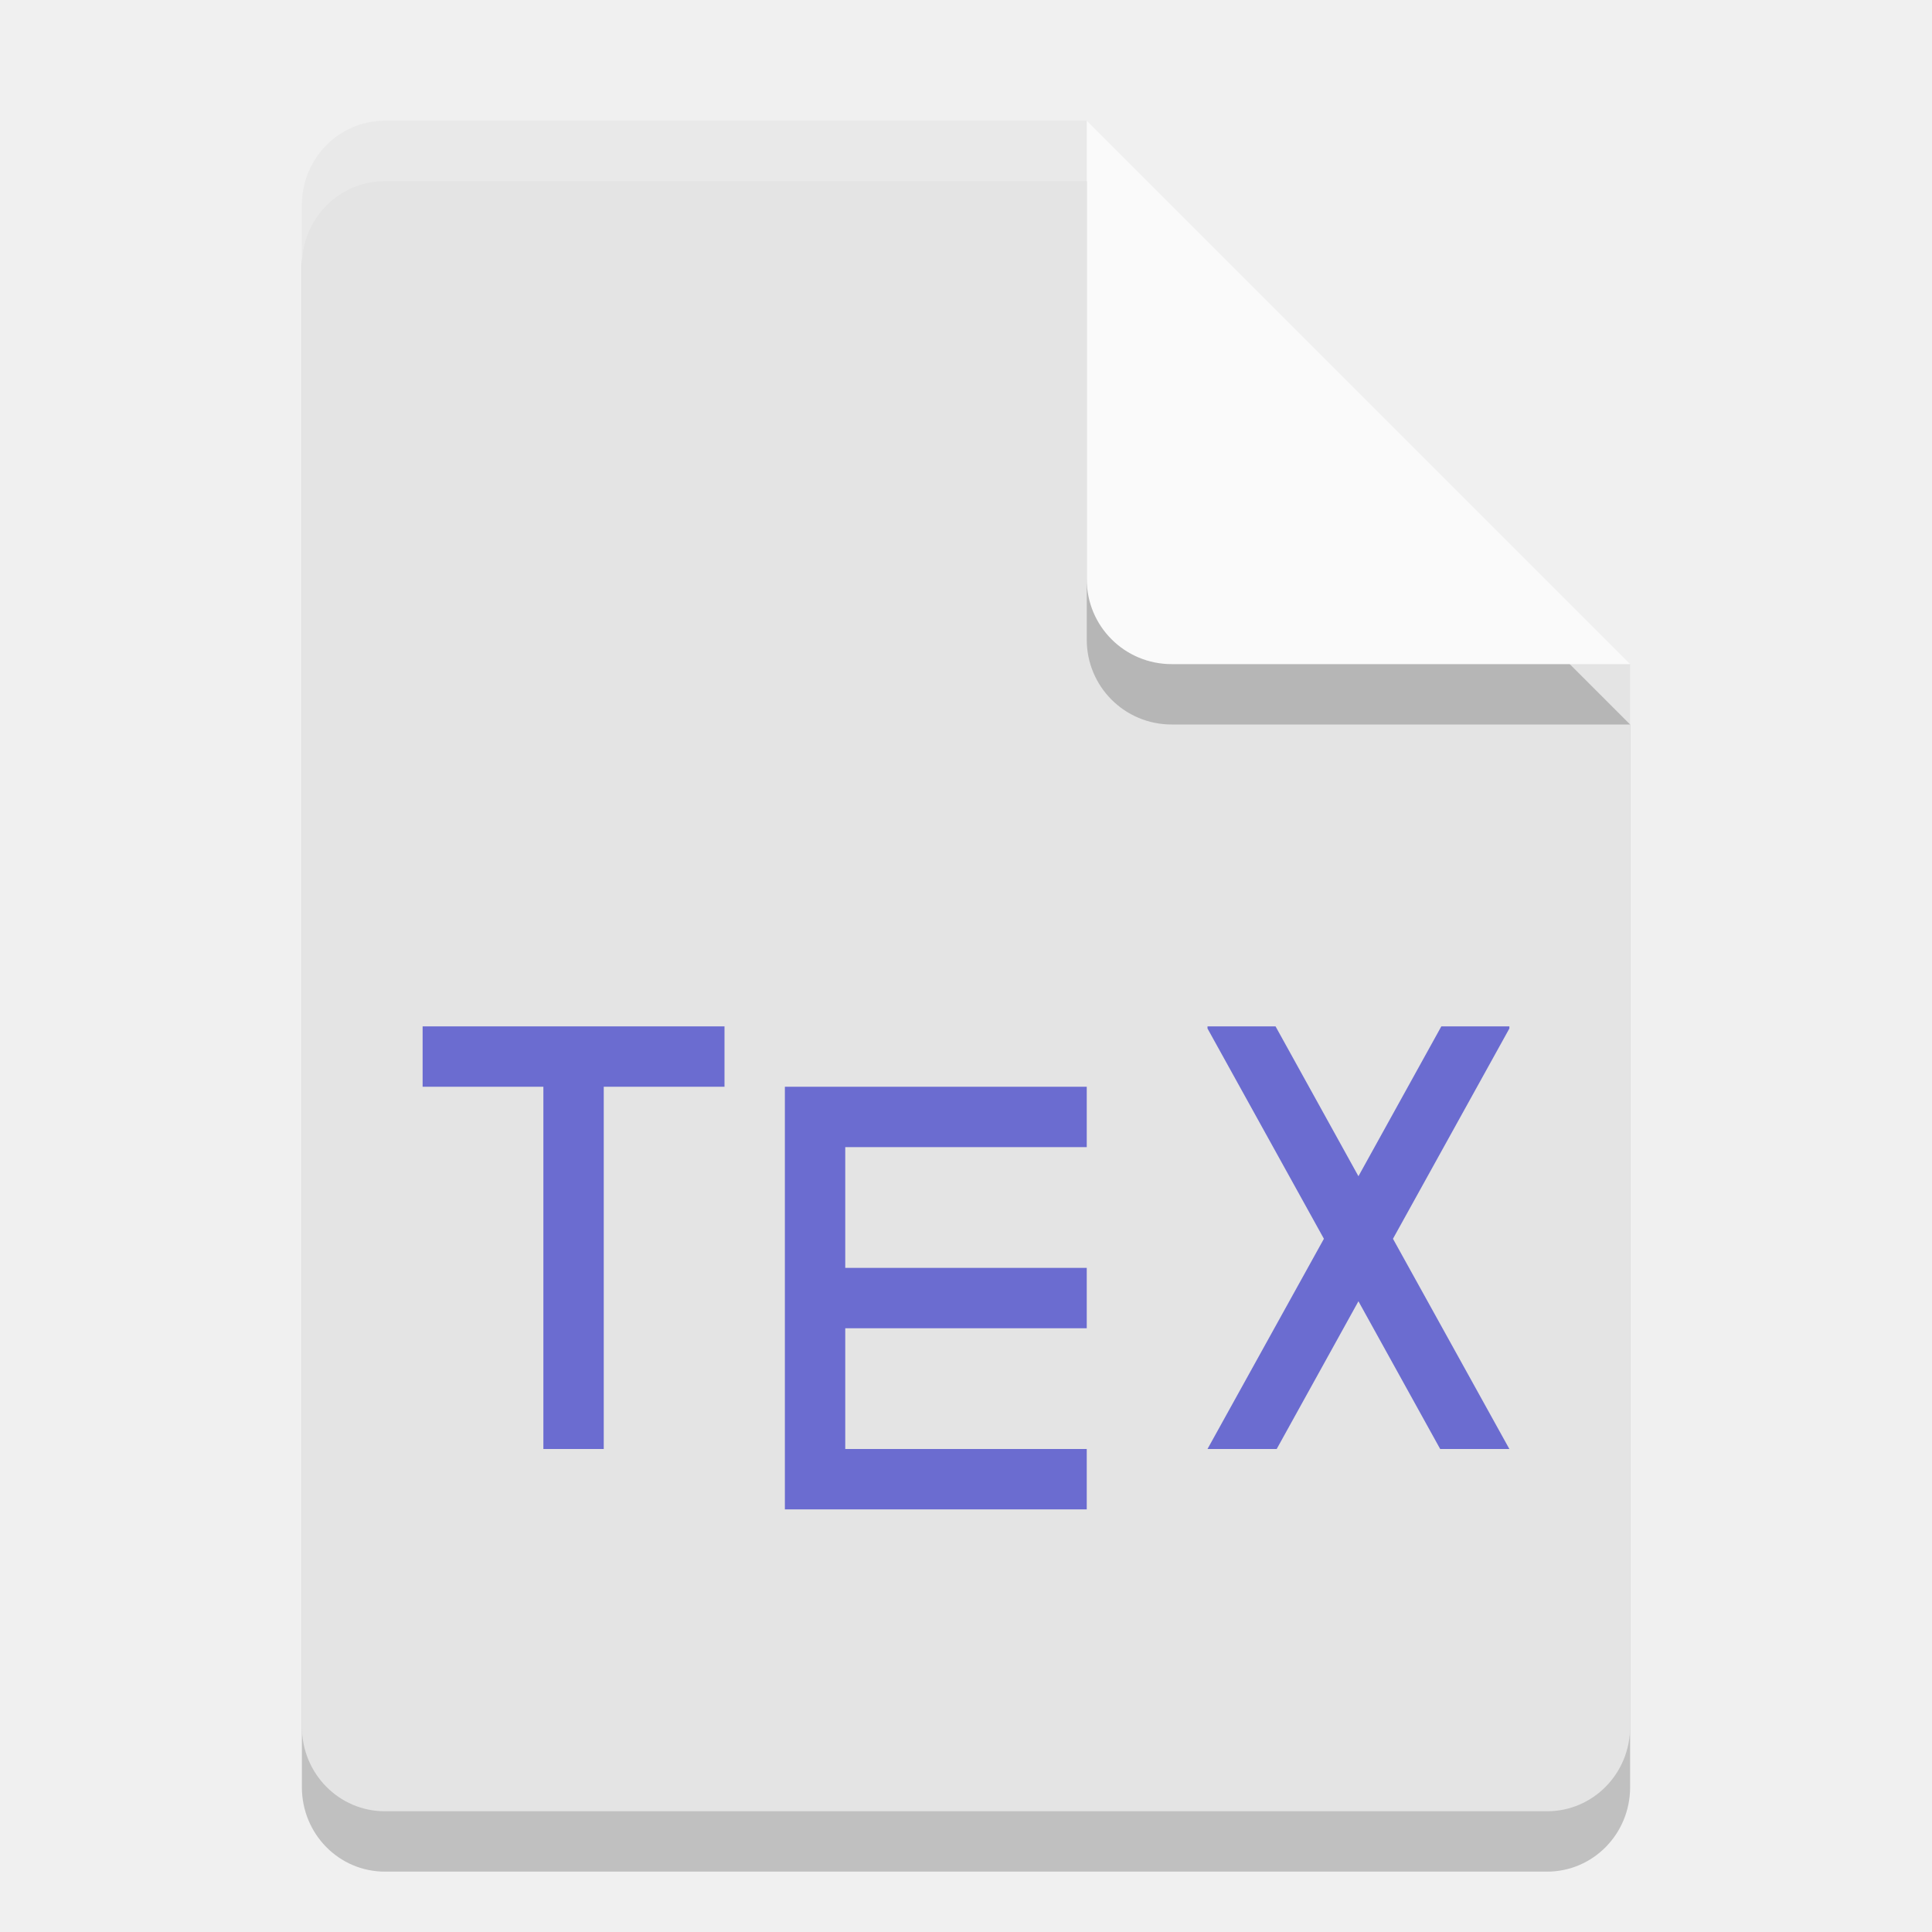
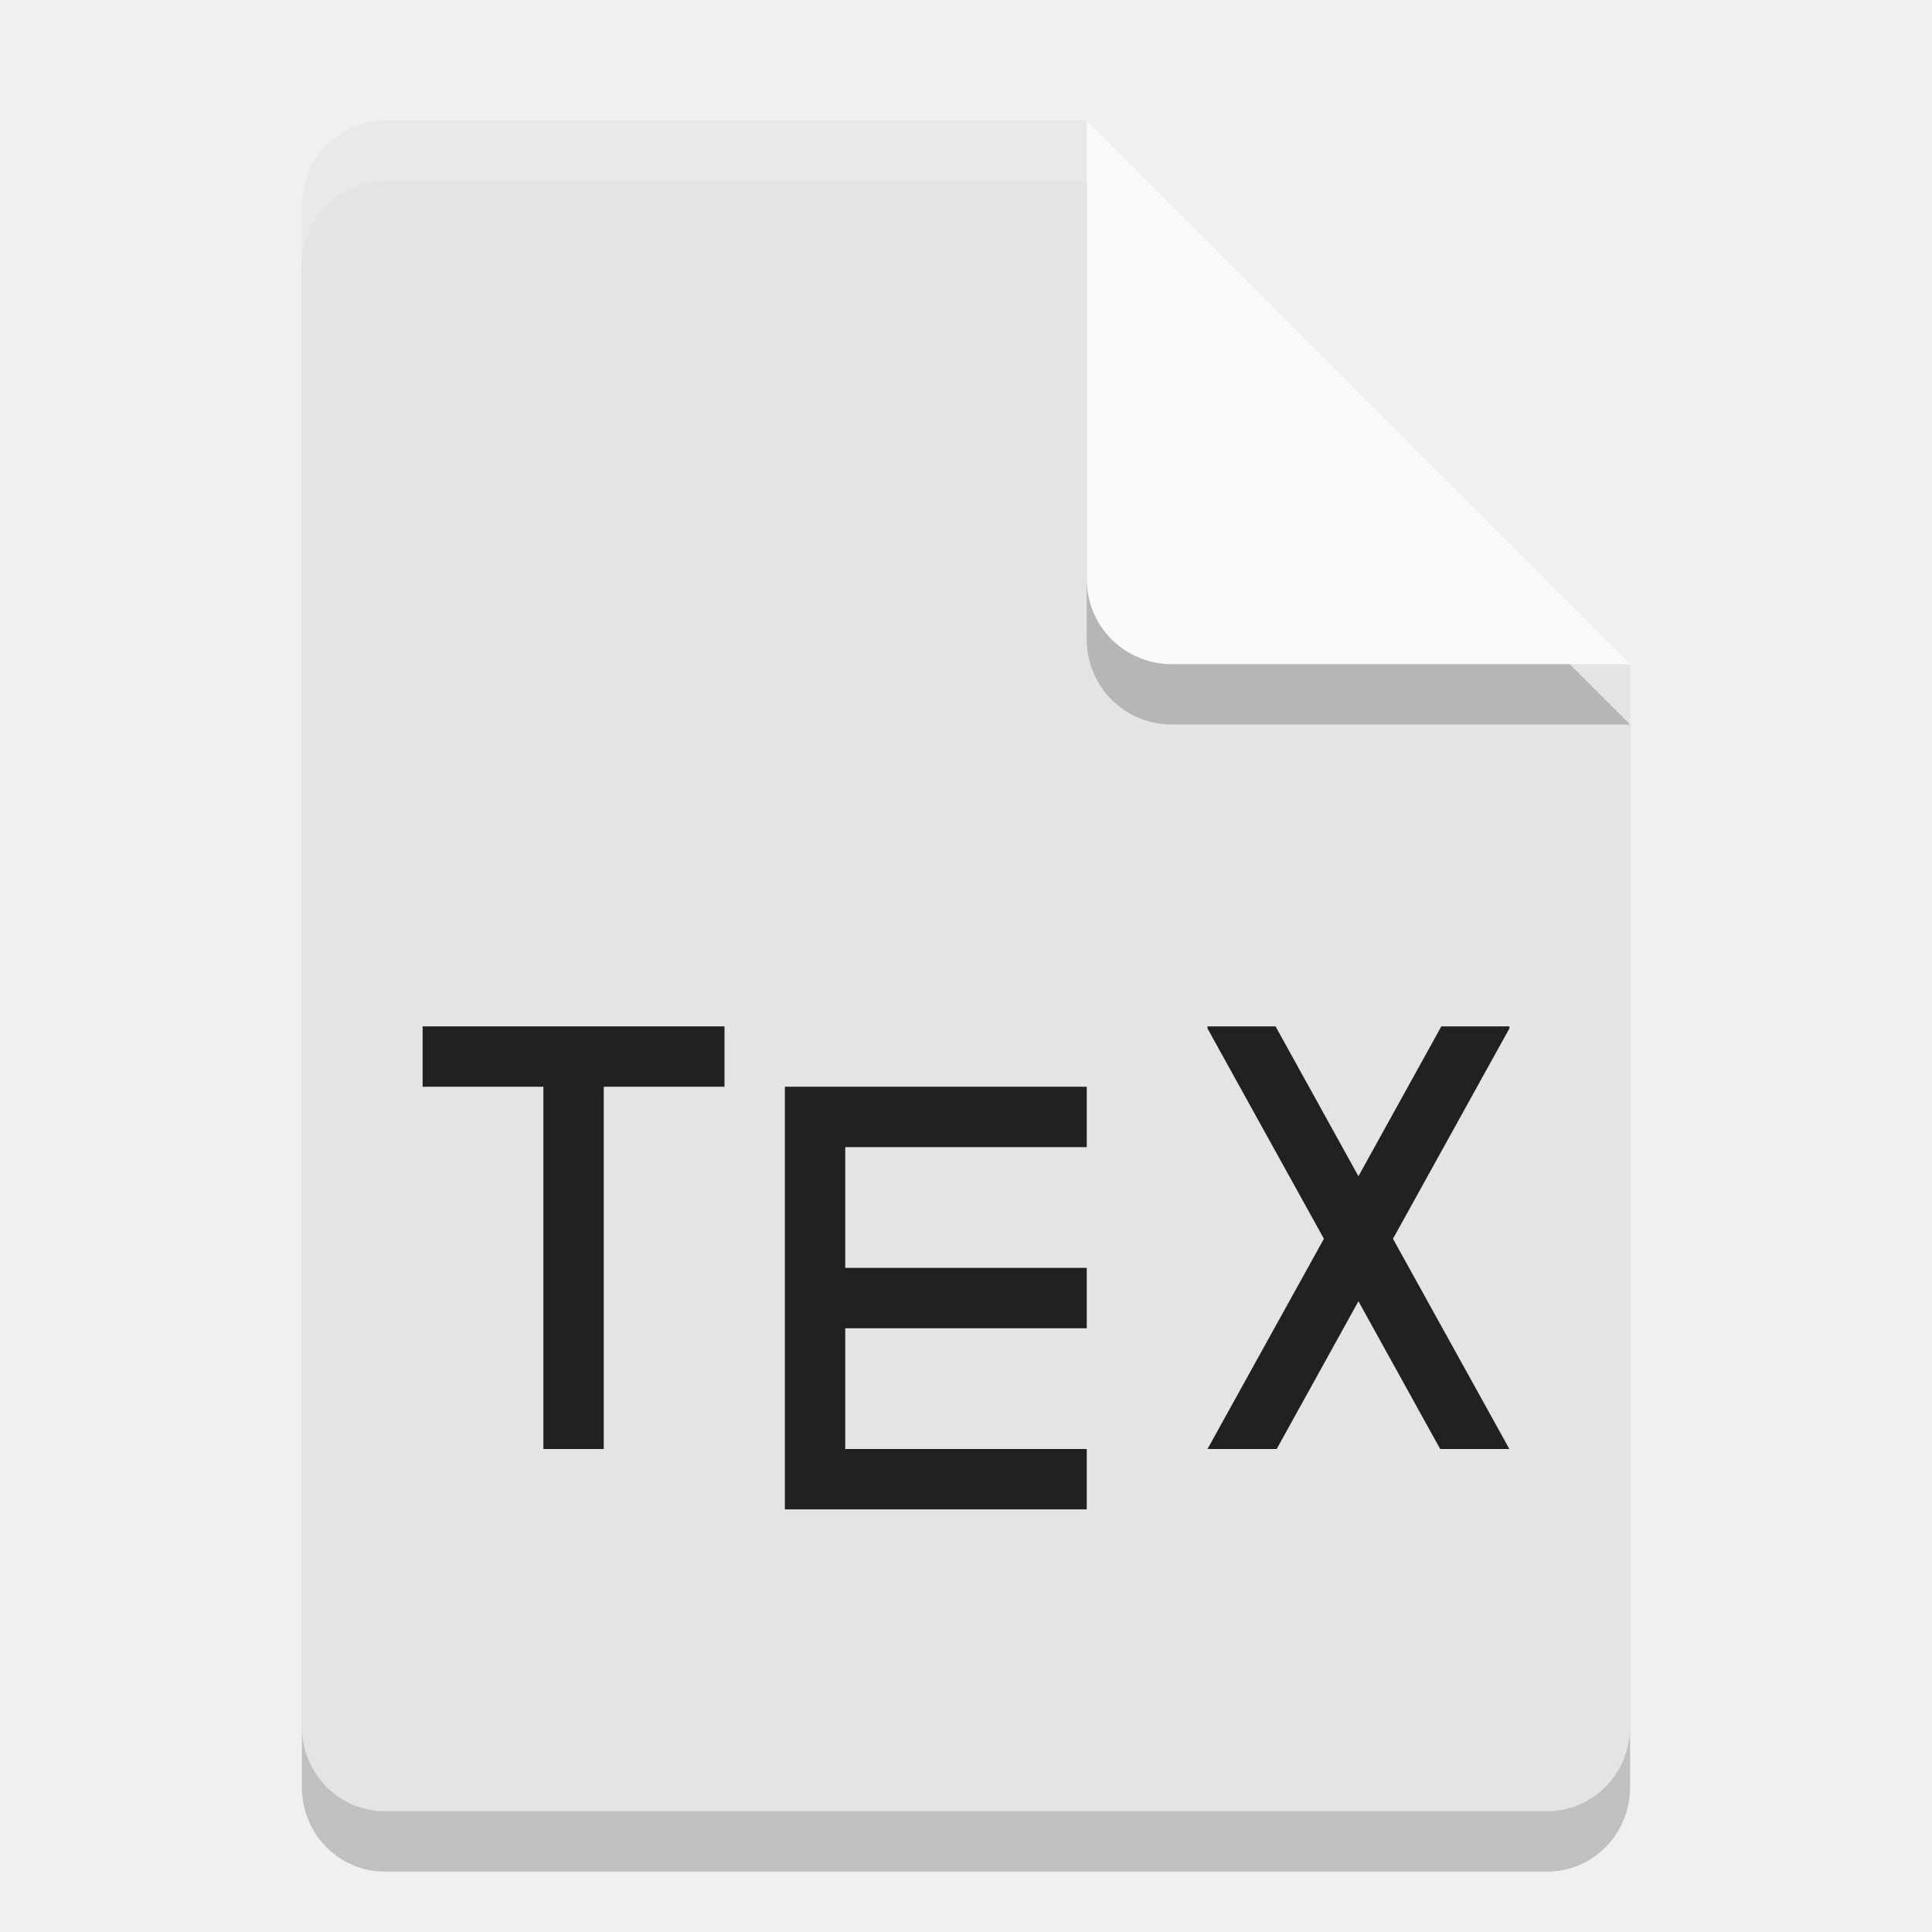
<svg xmlns="http://www.w3.org/2000/svg" width="32" height="32" version="1.1">
  <path style="opacity:0.2" d="M 6.375,3 C 5.613,3 5,3.624 5,4.4 V 29.6 C 5,30.375 5.613,31 6.375,31 h 19.25 C 26.386,31 27,30.375 27,29.6 V 12 L 20,10 18,3 Z" />
  <path style="fill:#e4e4e4" d="M 6.375,2 C 5.613,2 5,2.624 5,3.4 V 28.6 C 5,29.375 5.613,30 6.375,30 h 19.25 C 26.386,30 27,29.375 27,28.6 V 11 L 20,9 18,2 Z" />
  <path style="opacity:0.2" d="M 27,12 18,3 v 7.594 C 18,11.373 18.628,12 19.406,12 Z" />
  <path style="fill:#fafafa" d="M 27,11 18,2 V 9.594 C 18,10.373 18.628,11 19.406,11 Z" />
  <path style="opacity:0.2;fill:#ffffff" d="M 6.375,2 C 5.613,2 5,2.625 5,3.4 v 1 C 5,3.625 5.613,3 6.375,3 H 18 V 2 Z" />
-   <path style="fill:#6b6cd0" d="m 7,17 v 1 h 2 v 6 h 1 v -6 h 2 v -1 z" />
-   <path style="fill:#6b6cd0" d="m 13,18 v 7 h 5 v -1 h -4 v -2 h 4 v -1 h -4 v -2 h 4 v -1 z" />
-   <path style="fill:#6b6cd0" d="M 20 17 L 20 17.035 L 21.928 20.518 L 20 24 L 21.146 24 L 22.5 21.553 L 23.854 24 L 25 24 L 23.072 20.518 L 25 17.035 L 25 17 L 23.873 17 L 22.5 19.482 L 21.127 17 L 20 17 z" />
+   <path style="fill:#212121" d="m 7,17 v 1 h 2 v 6 h 1 v -6 h 2 v -1 z" />
+   <path style="fill:#212121" d="m 13,18 v 7 h 5 v -1 h -4 v -2 h 4 v -1 h -4 v -2 h 4 v -1 z" />
+   <path style="fill:#212121" d="M 20 17 L 20 17.035 L 21.928 20.518 L 20 24 L 21.146 24 L 22.5 21.553 L 23.854 24 L 25 24 L 23.072 20.518 L 25 17.035 L 25 17 L 23.873 17 L 22.5 19.482 L 21.127 17 L 20 17 z" />
</svg>
